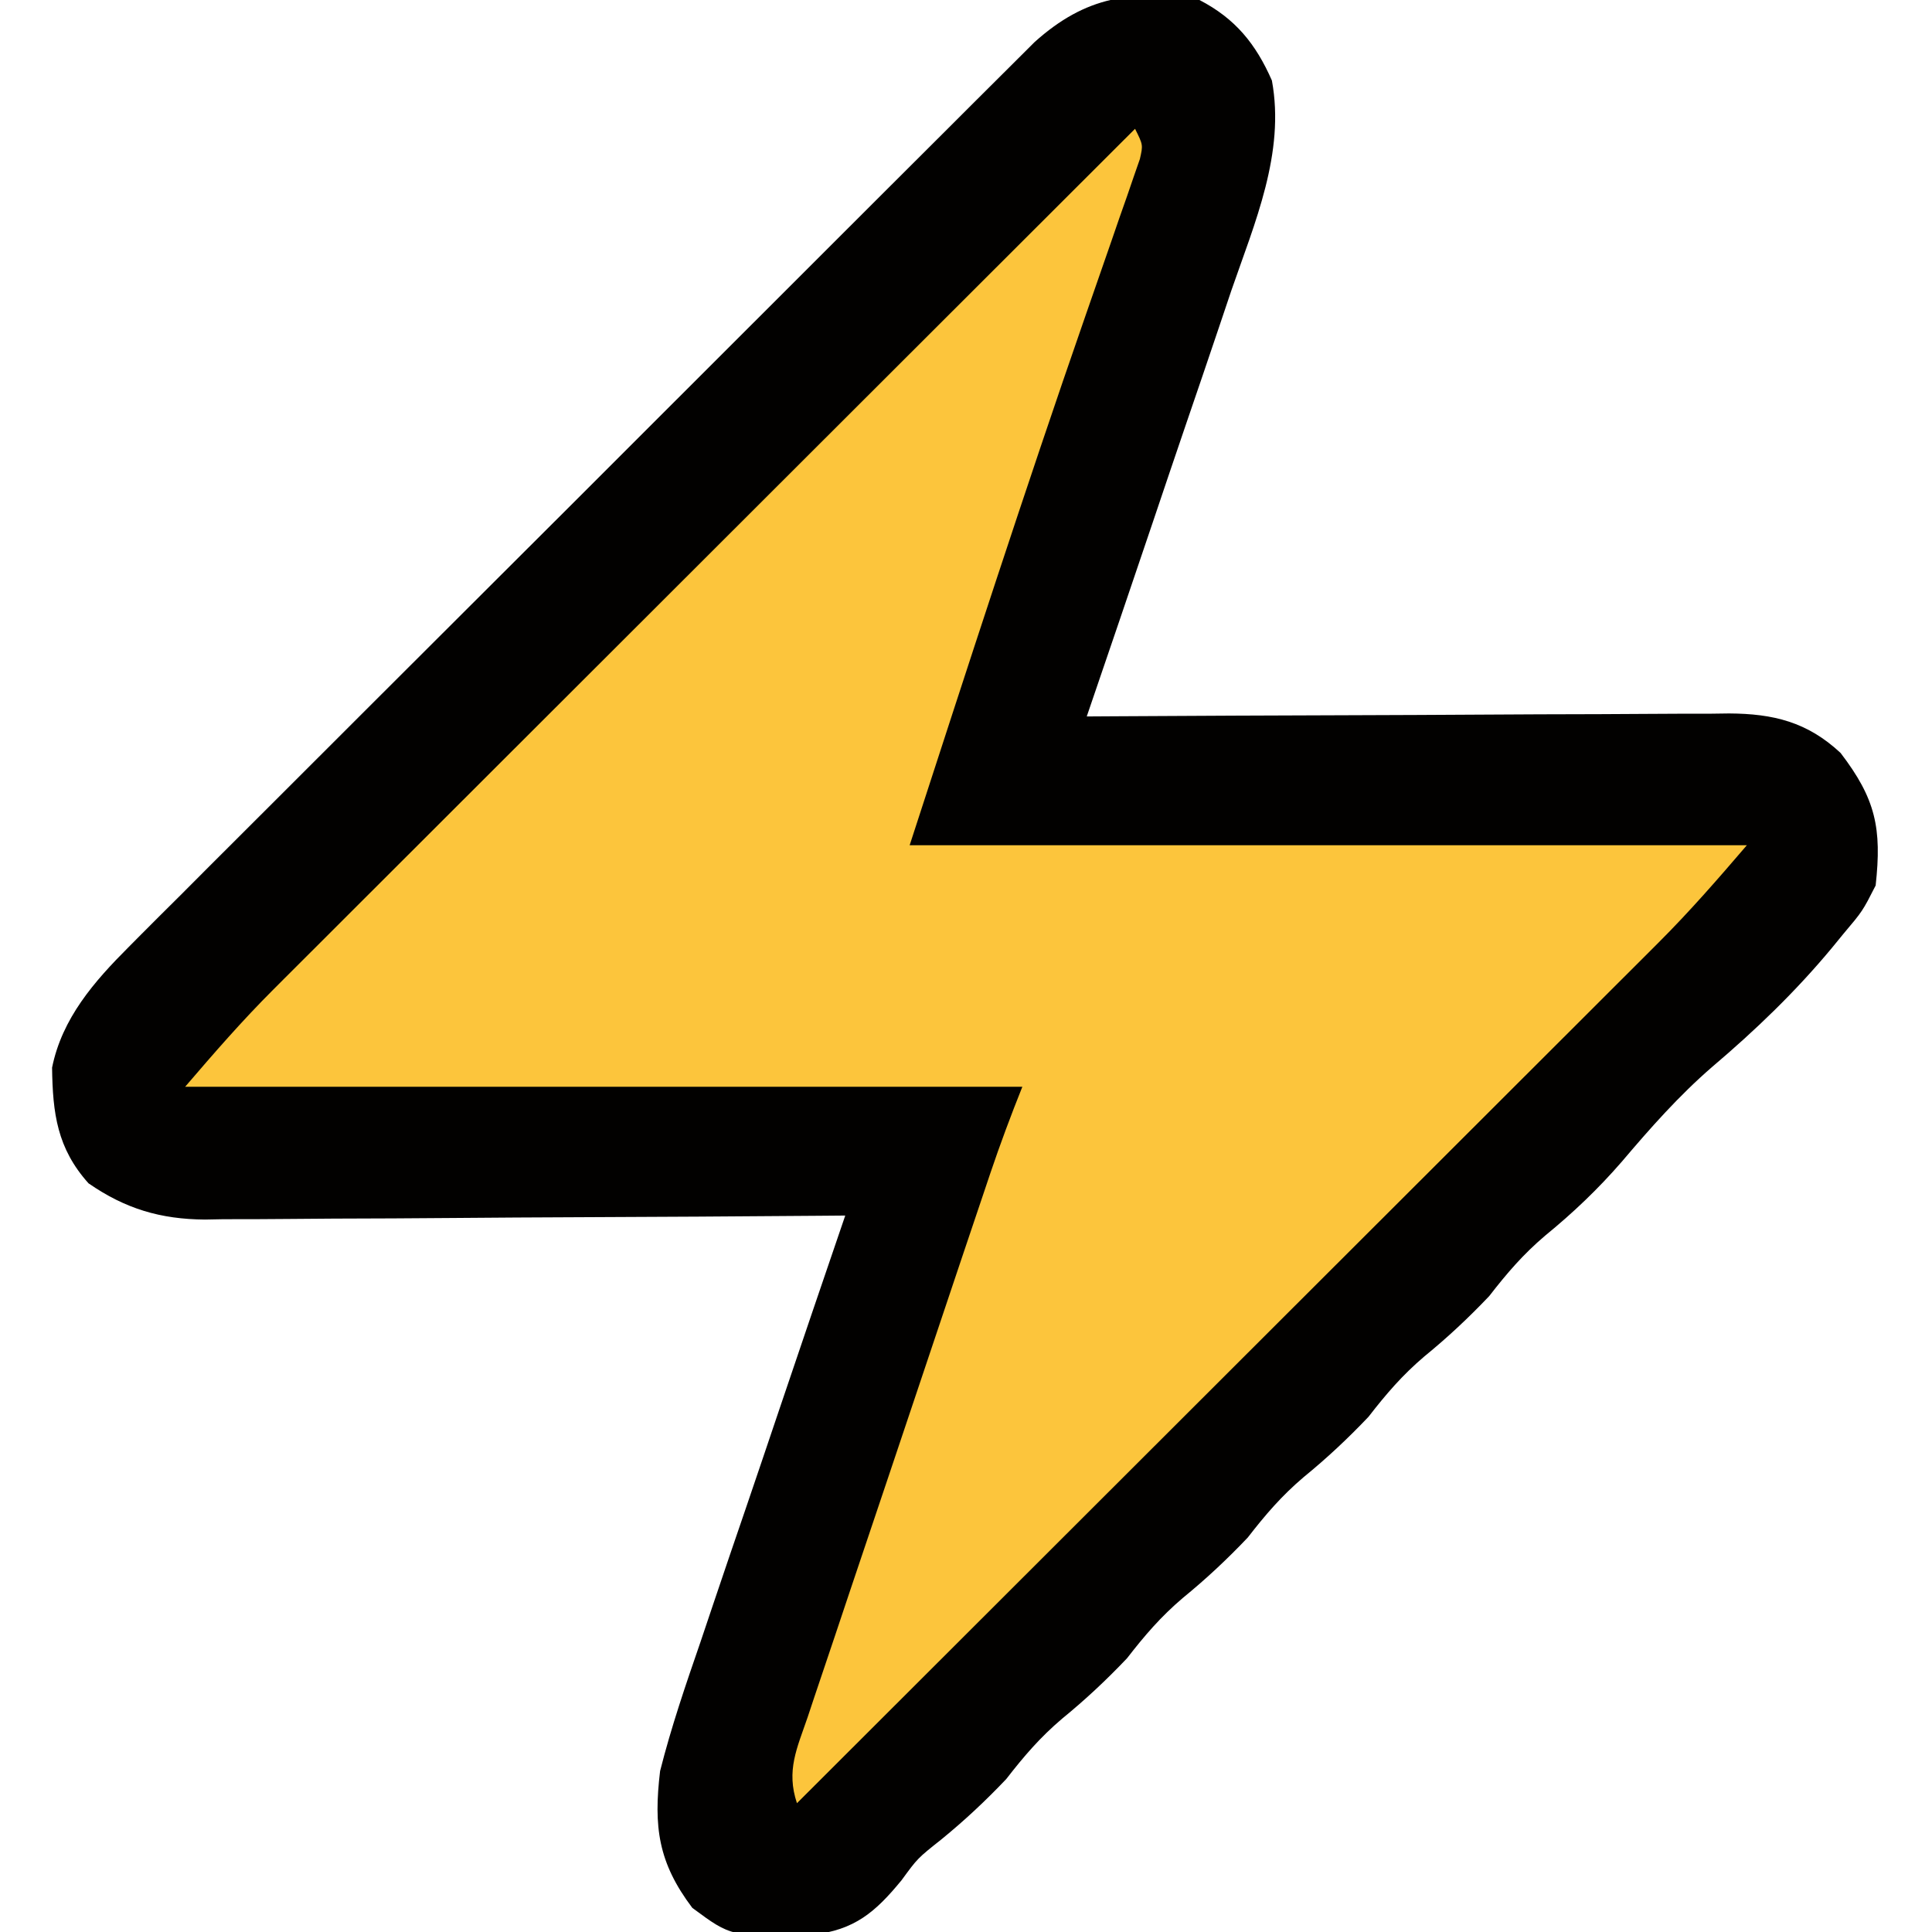
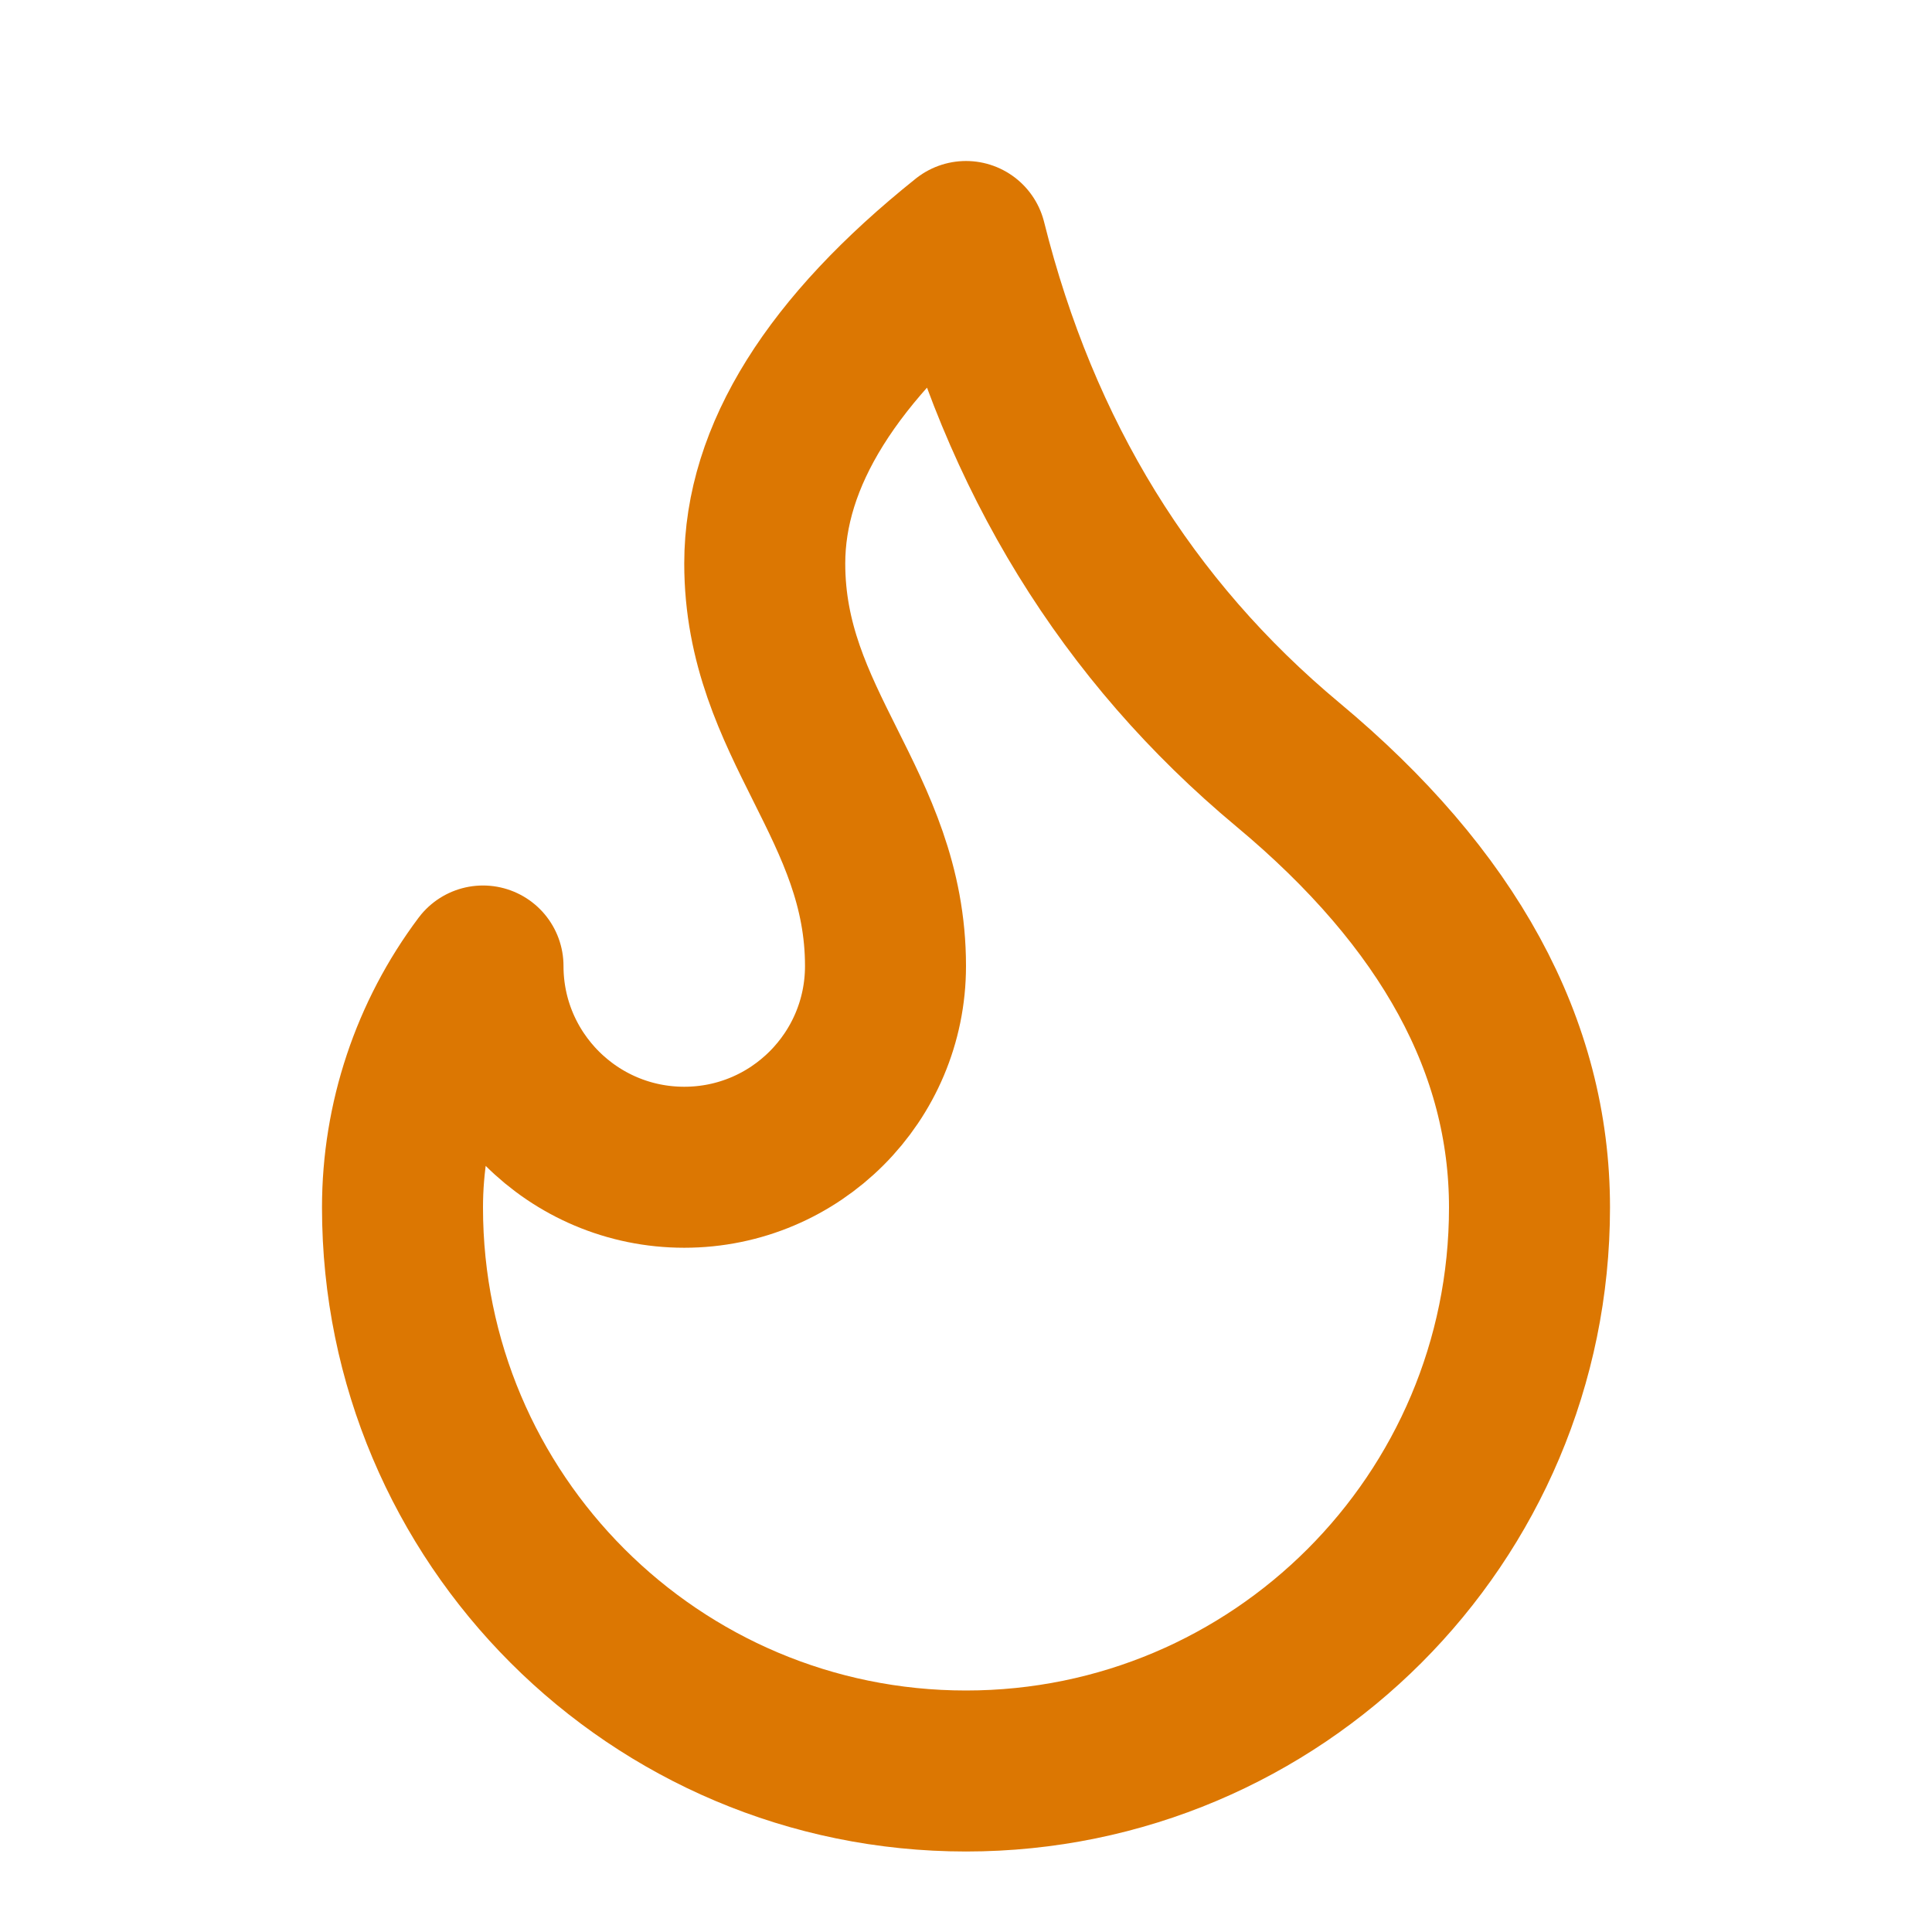
- <svg xmlns="http://www.w3.org/2000/svg" version="1.1" width="240" height="240">
-   <path d="M0 0 C4.457 2.307 7.004 5.455 9 10 C10.664 19.003 6.857 27.707 3.969 36.07 C3.452 37.603 2.936 39.135 2.422 40.668 C1.074 44.674 -0.292 48.674 -1.662 52.672 C-3.06 56.765 -4.442 60.863 -5.824 64.961 C-8.533 72.98 -11.26 80.992 -14 89 C-12.936 88.993 -11.872 88.987 -10.775 88.98 C-0.741 88.919 9.293 88.874 19.328 88.845 C24.487 88.829 29.646 88.808 34.804 88.774 C39.784 88.741 44.763 88.723 49.743 88.715 C51.642 88.71 53.54 88.699 55.439 88.683 C58.101 88.661 60.762 88.658 63.424 88.659 C64.207 88.649 64.99 88.638 65.796 88.627 C71.261 88.658 75.502 89.668 79.645 93.535 C84.001 99.232 84.783 102.868 84 110 C82.375 113.188 82.375 113.188 80 116 C79.529 116.575 79.059 117.15 78.574 117.742 C74.051 123.189 69.081 127.96 63.691 132.535 C59.547 136.124 56.004 140.138 52.469 144.305 C49.534 147.693 46.408 150.667 42.938 153.5 C40.188 155.84 38.202 158.159 36 161 C33.428 163.707 30.832 166.137 27.938 168.5 C25.188 170.84 23.202 173.159 21 176 C18.428 178.707 15.832 181.137 12.938 183.5 C10.188 185.84 8.202 188.159 6 191 C3.428 193.707 0.832 196.137 -2.062 198.5 C-4.812 200.84 -6.798 203.159 -9 206 C-11.572 208.707 -14.168 211.137 -17.062 213.5 C-19.812 215.84 -21.798 218.159 -24 221 C-26.572 223.707 -29.168 226.137 -32.062 228.5 C-35.017 230.844 -35.017 230.844 -37 233.562 C-40.267 237.544 -42.836 239.755 -48.102 240.352 C-58.148 240.601 -58.148 240.601 -63 237 C-67.24 231.385 -67.827 226.923 -67 220 C-65.619 214.539 -63.807 209.251 -61.969 203.93 C-61.452 202.397 -60.936 200.865 -60.422 199.332 C-59.074 195.326 -57.708 191.326 -56.338 187.328 C-54.94 183.235 -53.558 179.137 -52.176 175.039 C-49.467 167.02 -46.74 159.008 -44 151 C-45.06 151.009 -46.119 151.018 -47.211 151.027 C-57.215 151.108 -67.22 151.168 -77.225 151.207 C-82.368 151.228 -87.51 151.256 -92.653 151.302 C-97.62 151.345 -102.586 151.369 -107.553 151.38 C-109.445 151.387 -111.336 151.401 -113.227 151.423 C-115.884 151.452 -118.54 151.456 -121.197 151.454 C-121.973 151.468 -122.748 151.483 -123.547 151.498 C-129.067 151.456 -133.424 150.162 -138 147 C-141.893 142.659 -142.456 138.328 -142.531 132.625 C-141.29 126.489 -137.313 121.938 -132.997 117.623 C-132.507 117.129 -132.017 116.635 -131.512 116.126 C-129.885 114.489 -128.248 112.863 -126.61 111.237 C-125.434 110.06 -124.26 108.881 -123.085 107.702 C-119.906 104.514 -116.718 101.335 -113.528 98.158 C-110.186 94.827 -106.852 91.489 -103.517 88.152 C-97.918 82.552 -92.312 76.958 -86.703 71.367 C-80.221 64.906 -73.748 58.437 -67.28 51.962 C-61.051 45.728 -54.817 39.5 -48.58 33.274 C-45.929 30.627 -43.278 27.977 -40.63 25.327 C-37.511 22.206 -34.388 19.091 -31.261 15.979 C-30.114 14.838 -28.97 13.694 -27.827 12.548 C-26.266 10.984 -24.699 9.426 -23.13 7.869 C-22.255 6.996 -21.38 6.123 -20.478 5.224 C-14.108 -0.492 -8.38 -1.288 0 0 Z " fill="#020100" transform="translate(149,0)" />
-   <path d="M0 0 C1 2 1 2 0.6 3.756 C0.229 4.82 0.229 4.82 -0.149 5.907 C-0.427 6.718 -0.706 7.53 -0.993 8.366 C-1.307 9.259 -1.621 10.151 -1.945 11.07 C-2.271 12.016 -2.597 12.961 -2.932 13.936 C-3.989 17.001 -5.057 20.063 -6.125 23.125 C-13.725 44.99 -20.842 66.976 -28 89 C6.32 89 40.64 89 76 89 C72.377 93.227 68.931 97.193 65.027 101.094 C64.333 101.789 64.333 101.789 63.625 102.498 C62.098 104.026 60.568 105.551 59.038 107.076 C57.933 108.18 56.829 109.285 55.725 110.389 C52.744 113.37 49.76 116.348 46.776 119.326 C43.651 122.444 40.529 125.566 37.407 128.687 C31.501 134.589 25.594 140.488 19.685 146.387 C12.955 153.106 6.228 159.827 -0.499 166.549 C-14.329 180.369 -28.163 194.186 -42 208 C-43.356 203.933 -42 201.199 -40.667 197.303 C-40.407 196.521 -40.147 195.738 -39.879 194.932 C-39.015 192.34 -38.139 189.752 -37.262 187.164 C-36.659 185.365 -36.057 183.565 -35.456 181.765 C-33.868 177.019 -32.27 172.278 -30.669 167.537 C-29.366 163.673 -28.072 159.806 -26.777 155.938 C-25.233 151.325 -23.685 146.713 -22.137 142.102 C-21.842 141.223 -21.546 140.343 -21.242 139.438 C-20.404 136.943 -19.563 134.449 -18.721 131.956 C-18.475 131.221 -18.228 130.486 -17.973 129.729 C-16.746 126.1 -15.425 122.561 -14 119 C-48.32 119 -82.64 119 -118 119 C-114.377 114.773 -110.931 110.807 -107.027 106.906 C-106.333 106.211 -106.333 106.211 -105.625 105.502 C-104.098 103.974 -102.568 102.449 -101.038 100.924 C-99.933 99.82 -98.829 98.715 -97.725 97.611 C-94.744 94.63 -91.76 91.652 -88.776 88.674 C-85.651 85.556 -82.529 82.434 -79.407 79.313 C-73.501 73.411 -67.594 67.512 -61.685 61.613 C-54.955 54.894 -48.228 48.173 -41.501 41.451 C-27.671 27.631 -13.837 13.814 0 0 Z " fill="#FCC53C" transform="translate(141,16)" />
+ <svg xmlns="http://www.w3.org/2000/svg" width="24" height="24" viewBox="0 0 24 24" fill="none" stroke="#dc7702" stroke-width="2" stroke-linecap="round" stroke-linejoin="round" class="lucide lucide-flame-icon lucide-flame">
+   <path d="M12 3q1 4 4 6.5t3 5.5a1 1 0 0 1-14 0 5 5 0 0 1 1-3 1 1 0 0 0 5 0c0-2-1.5-3-1.5-5q0-2 2.5-4" />
</svg>
